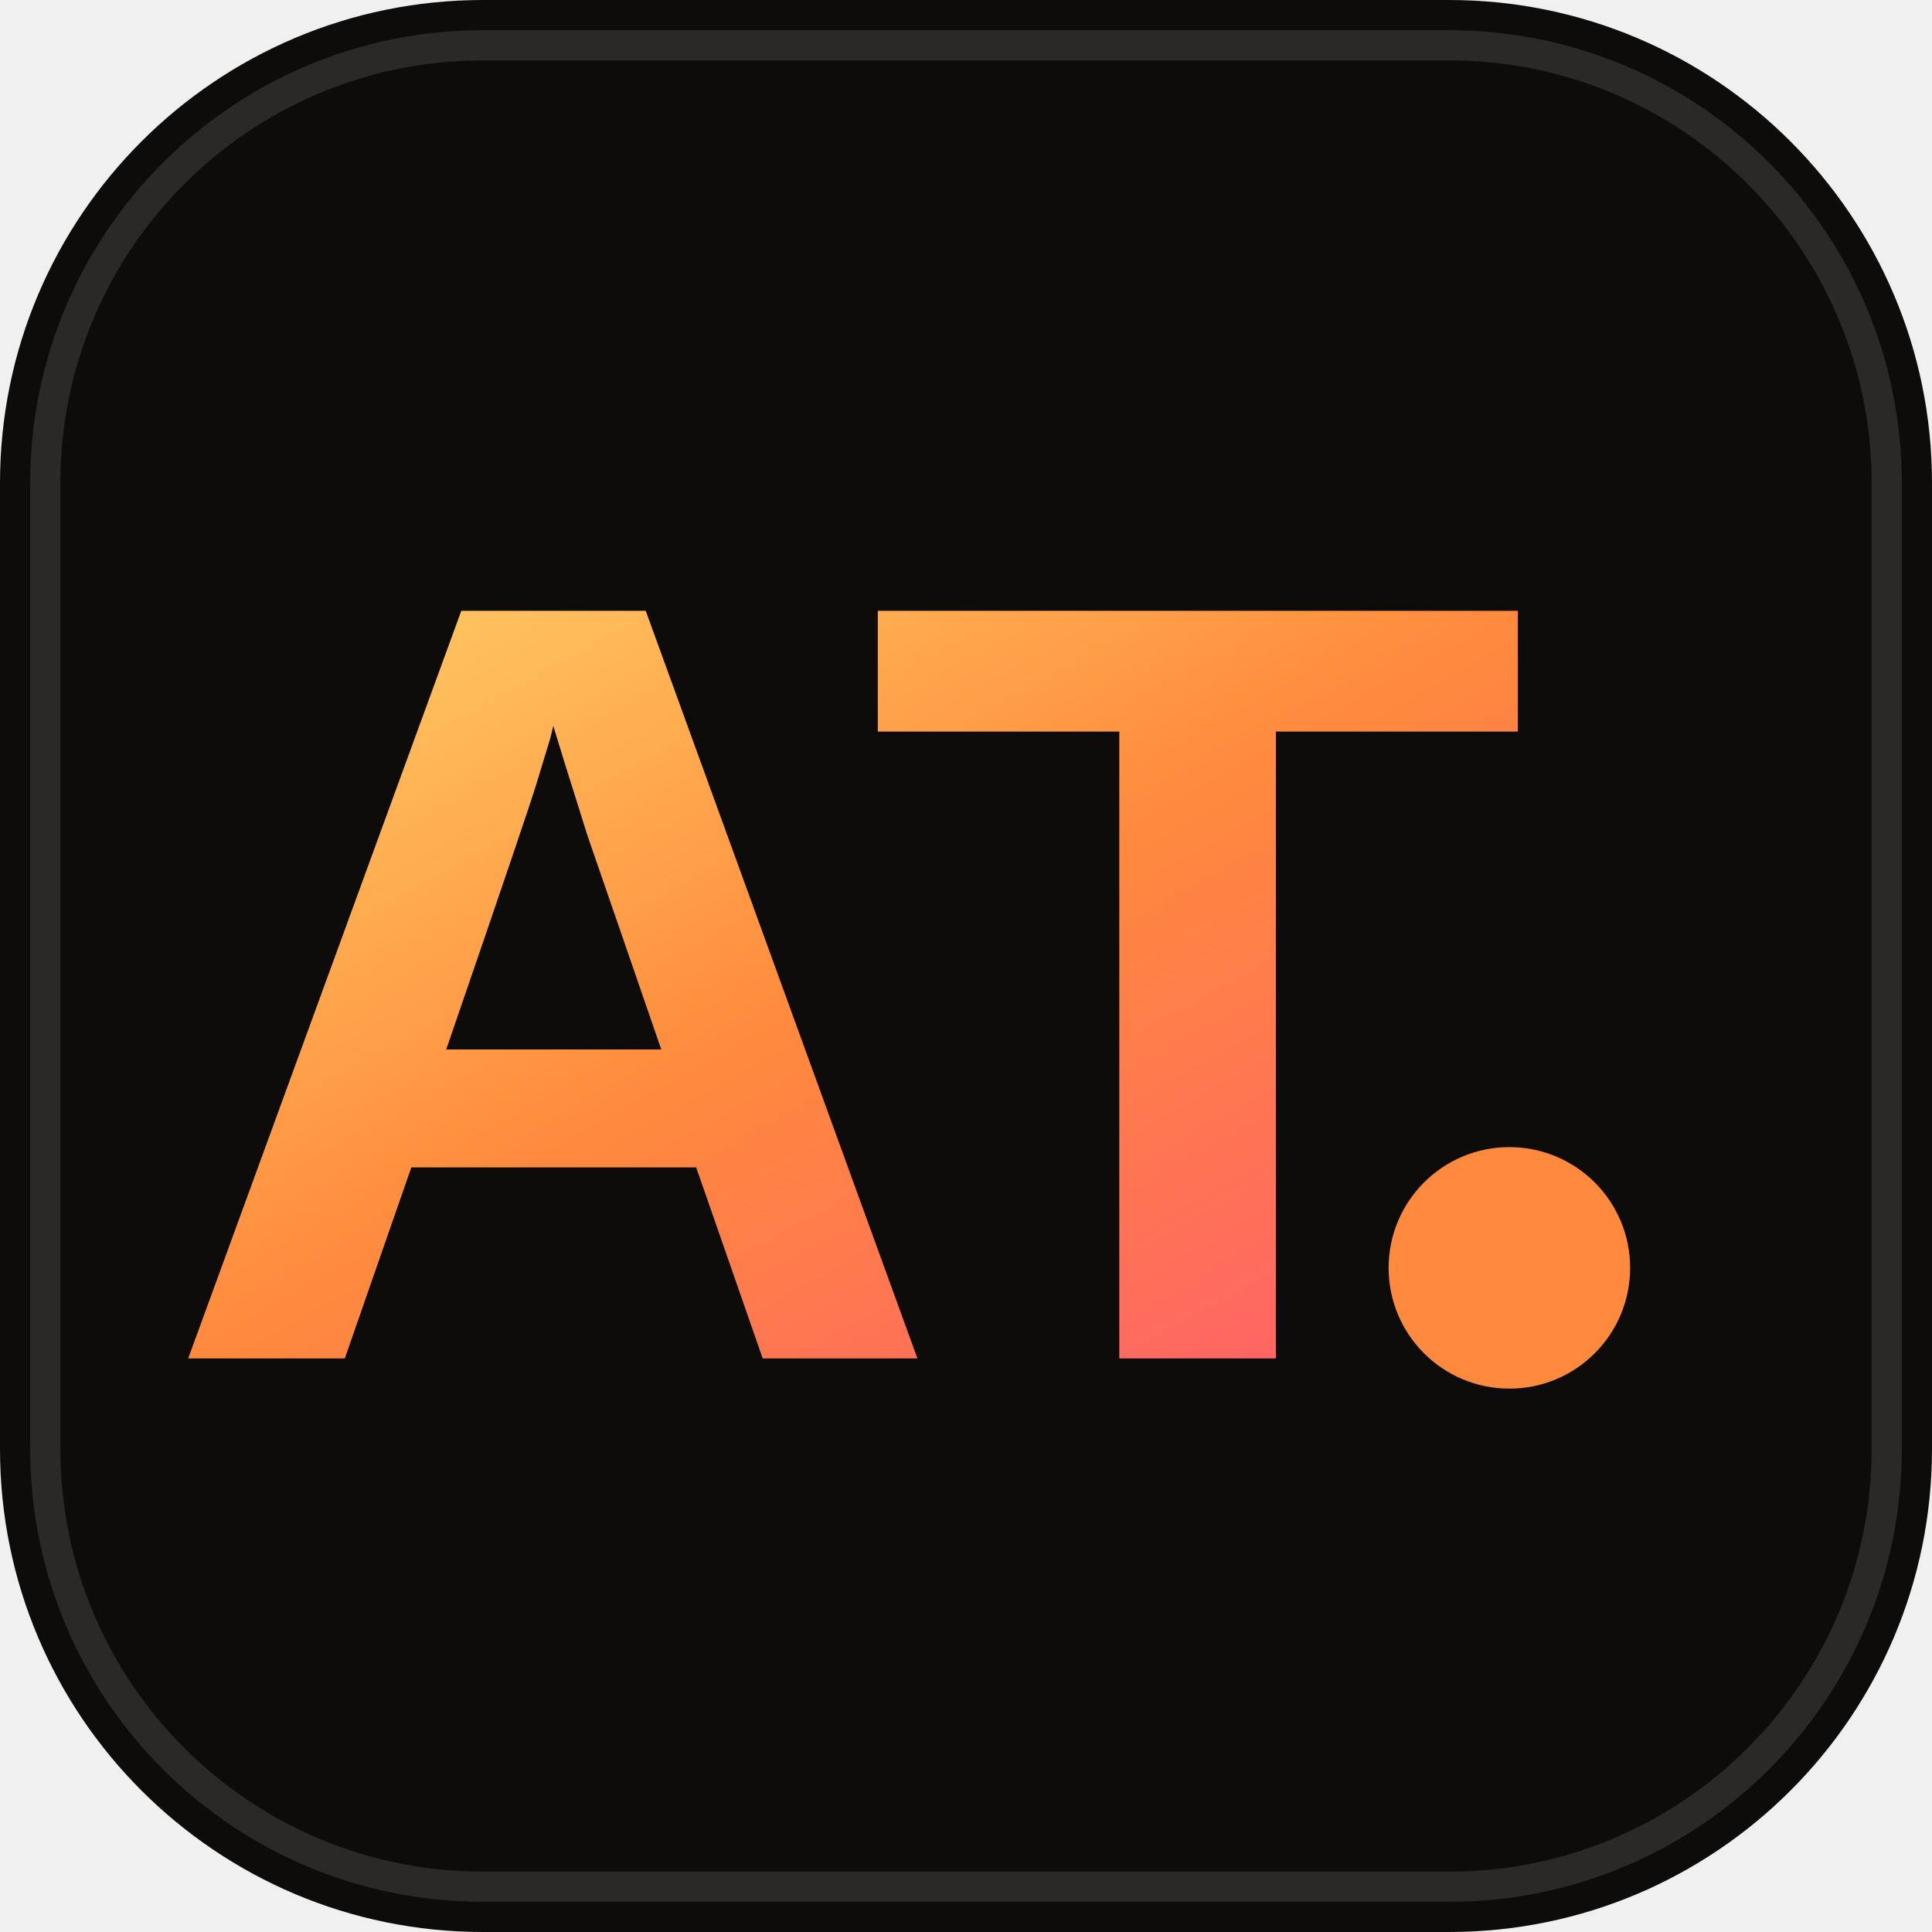
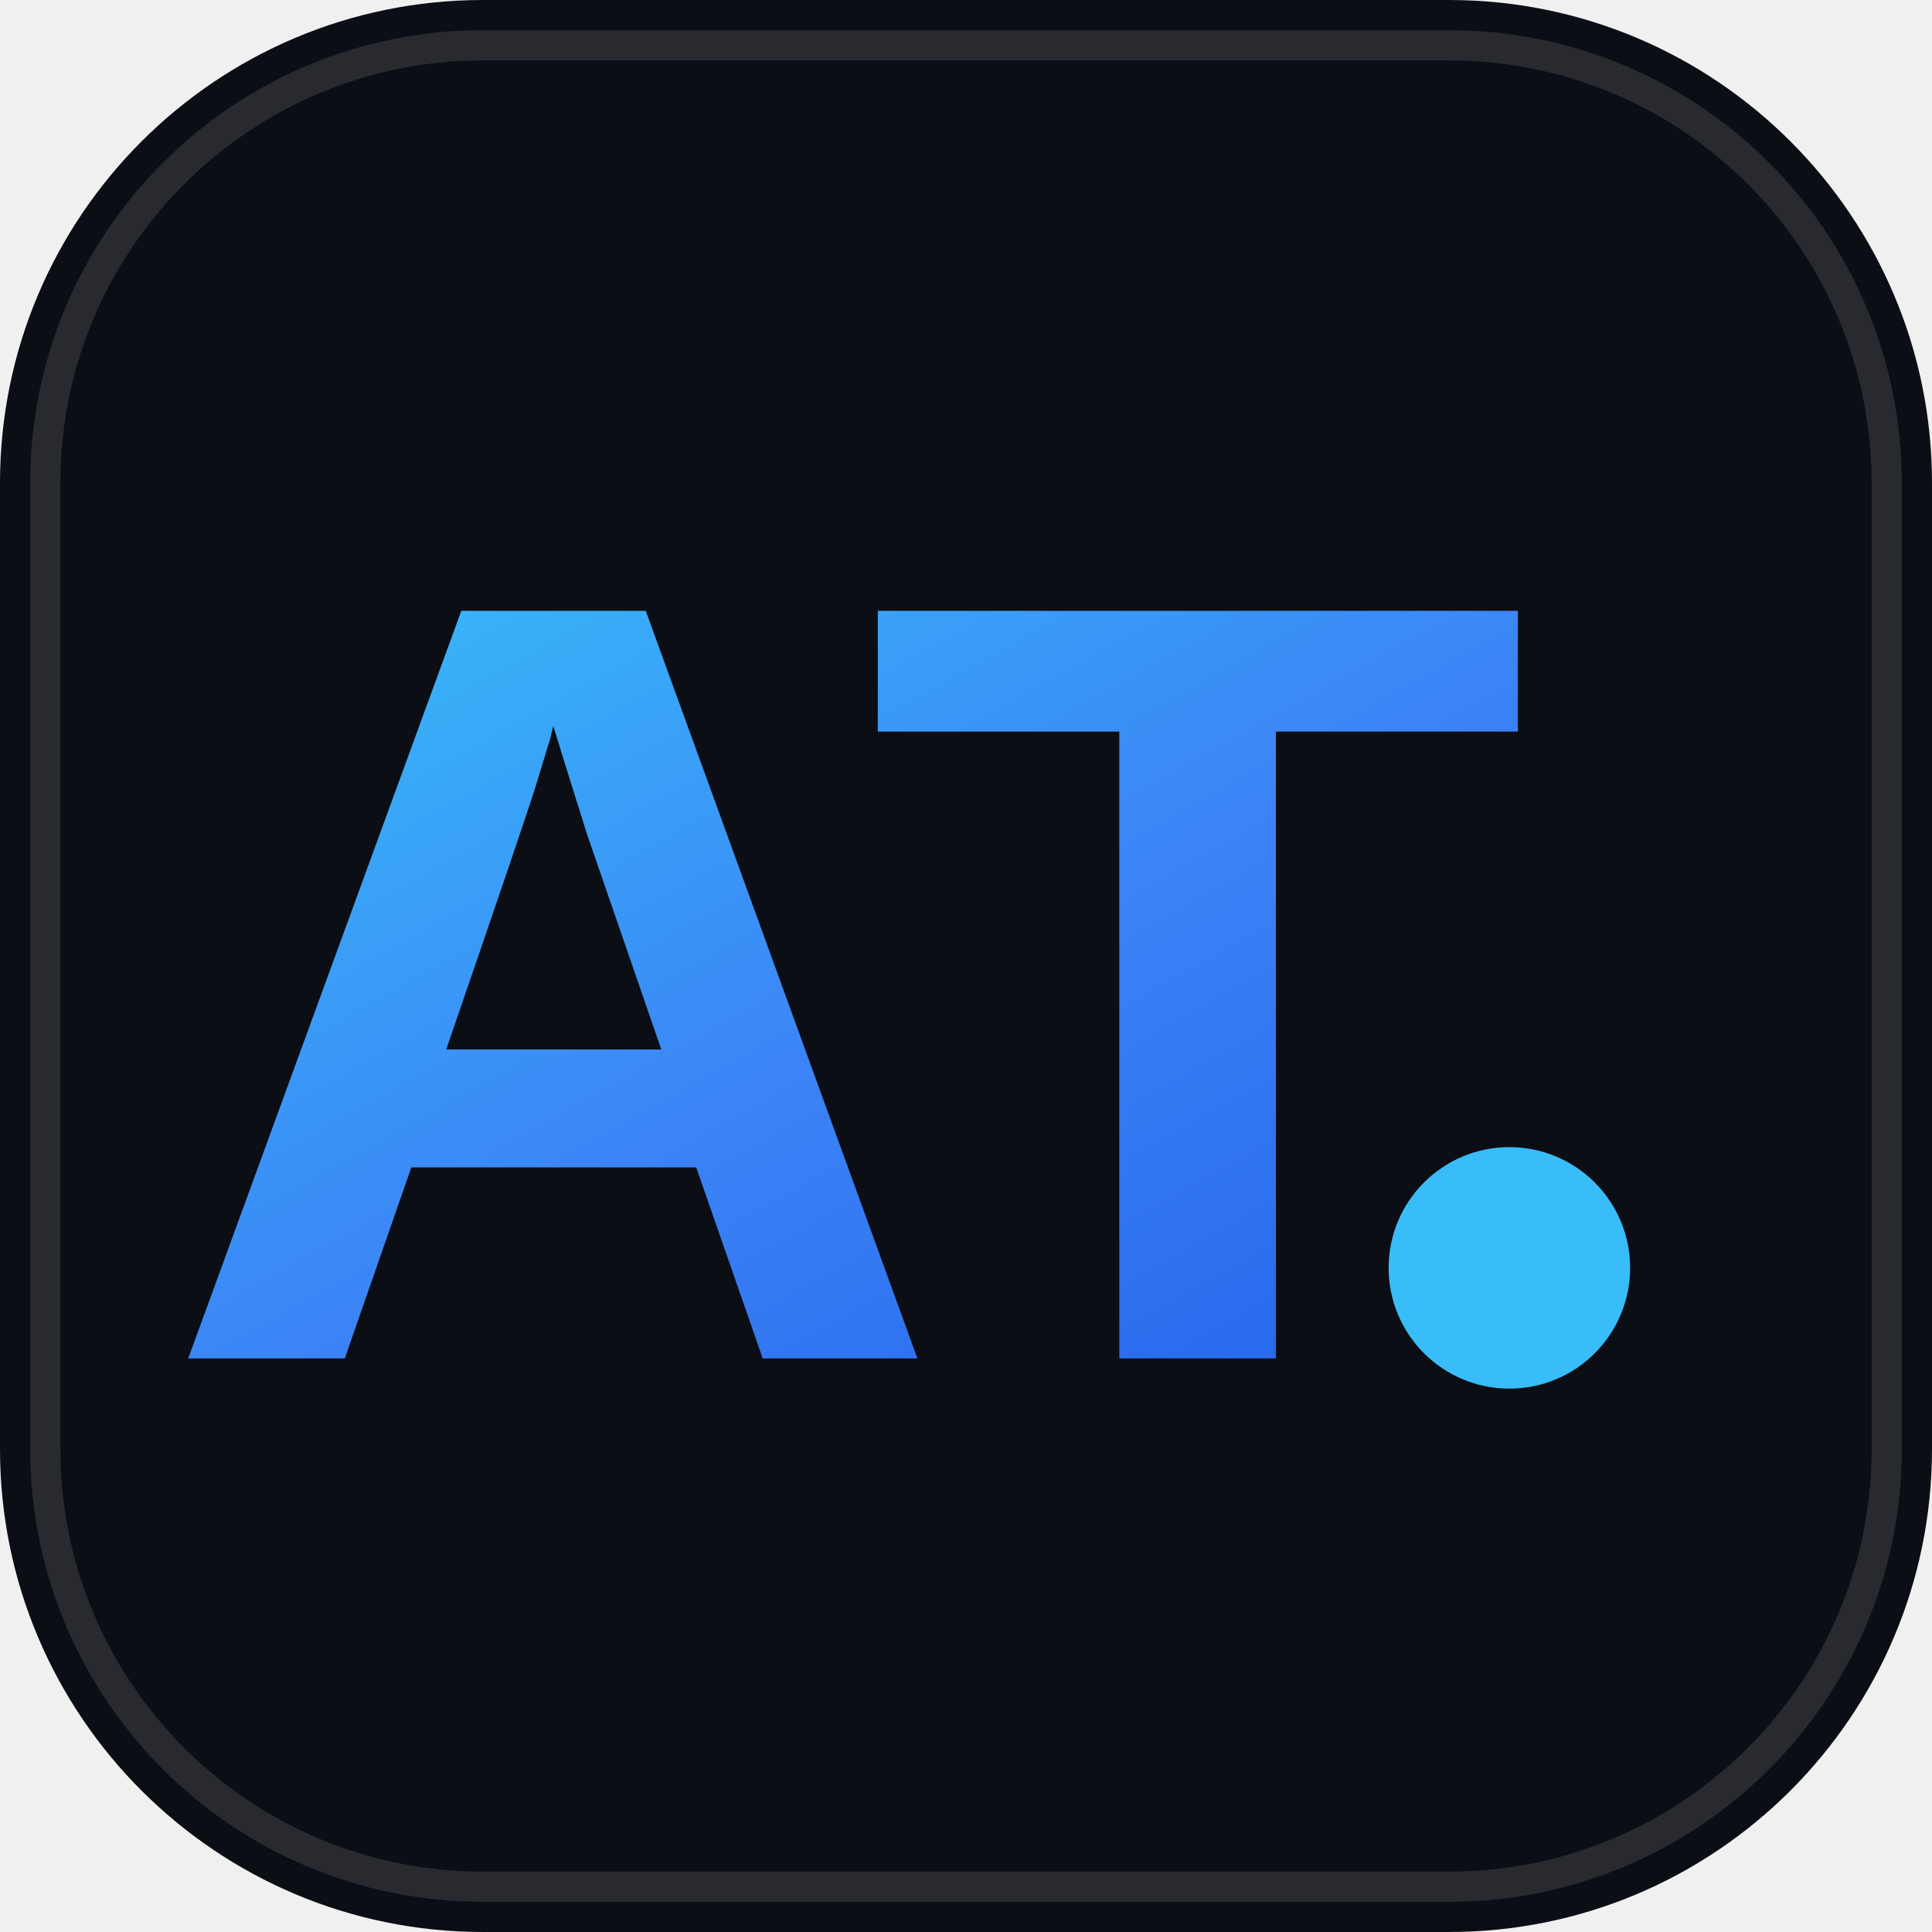
<svg xmlns="http://www.w3.org/2000/svg" viewBox="0 0 64 64">
  <defs>
    <linearGradient id="g" x1="0" y1="0" x2="1" y2="1">
-       <stop offset="0" stop-color="#ffd166" />
-       <stop offset="0.5" stop-color="#ff8a3d" />
-       <stop offset="1" stop-color="#ff5d6c" />
+       <stop offset="0" stop-color="#38bdf8" />
+       <stop offset="0.55" stop-color="#3b82f6" />
+       <stop offset="1" stop-color="#2563eb" />
    </linearGradient>
  </defs>
-   <rect width="64" height="64" rx="16" fill="#0e0c0a" />
+   <rect width="64" height="64" rx="16" fill="#0b0e14" />
  <rect x="1.5" y="1.5" width="61" height="61" rx="14.5" fill="none" stroke="#ffffff" stroke-opacity="0.12" />
  <text x="28" y="45" font-family="'Space Grotesk','Segoe UI',Arial,sans-serif" font-weight="700" font-size="36" fill="url(#g)" text-anchor="middle">AT</text>
-   <circle cx="50" cy="42" r="4" fill="#ff8a3d" />
+   <circle cx="50" cy="42" r="4" fill="#38bdf8" />
</svg>
